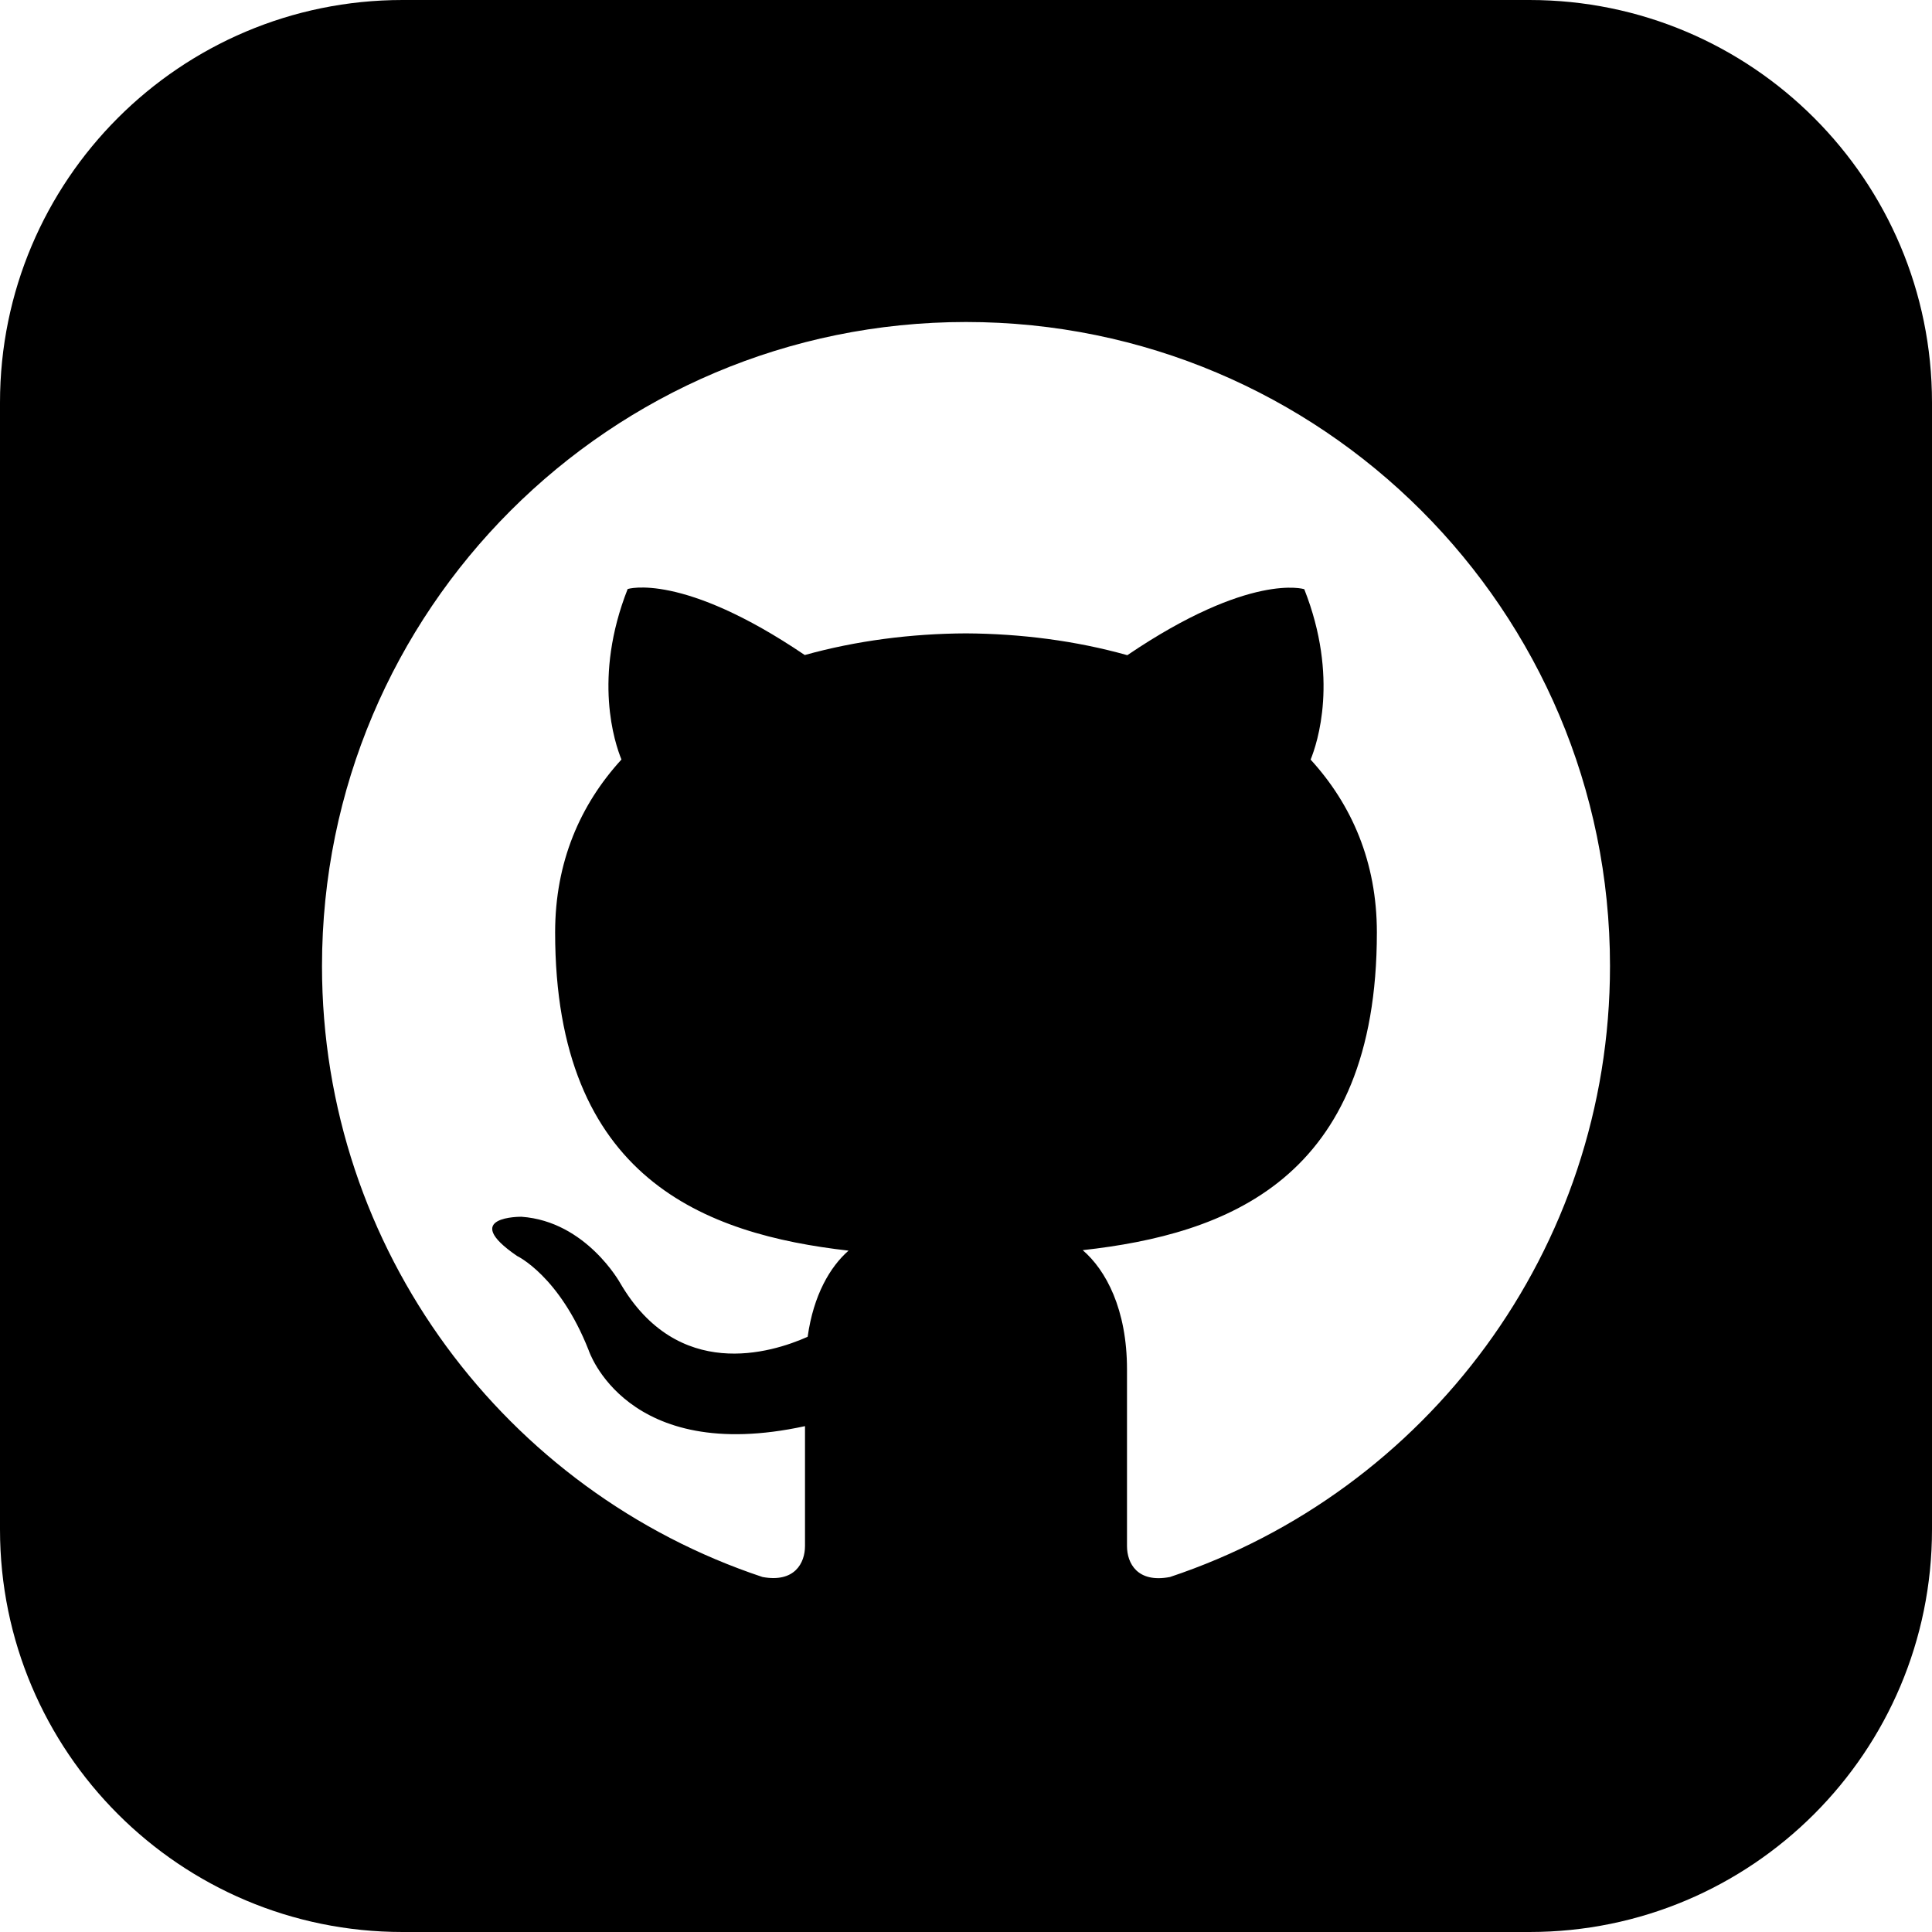
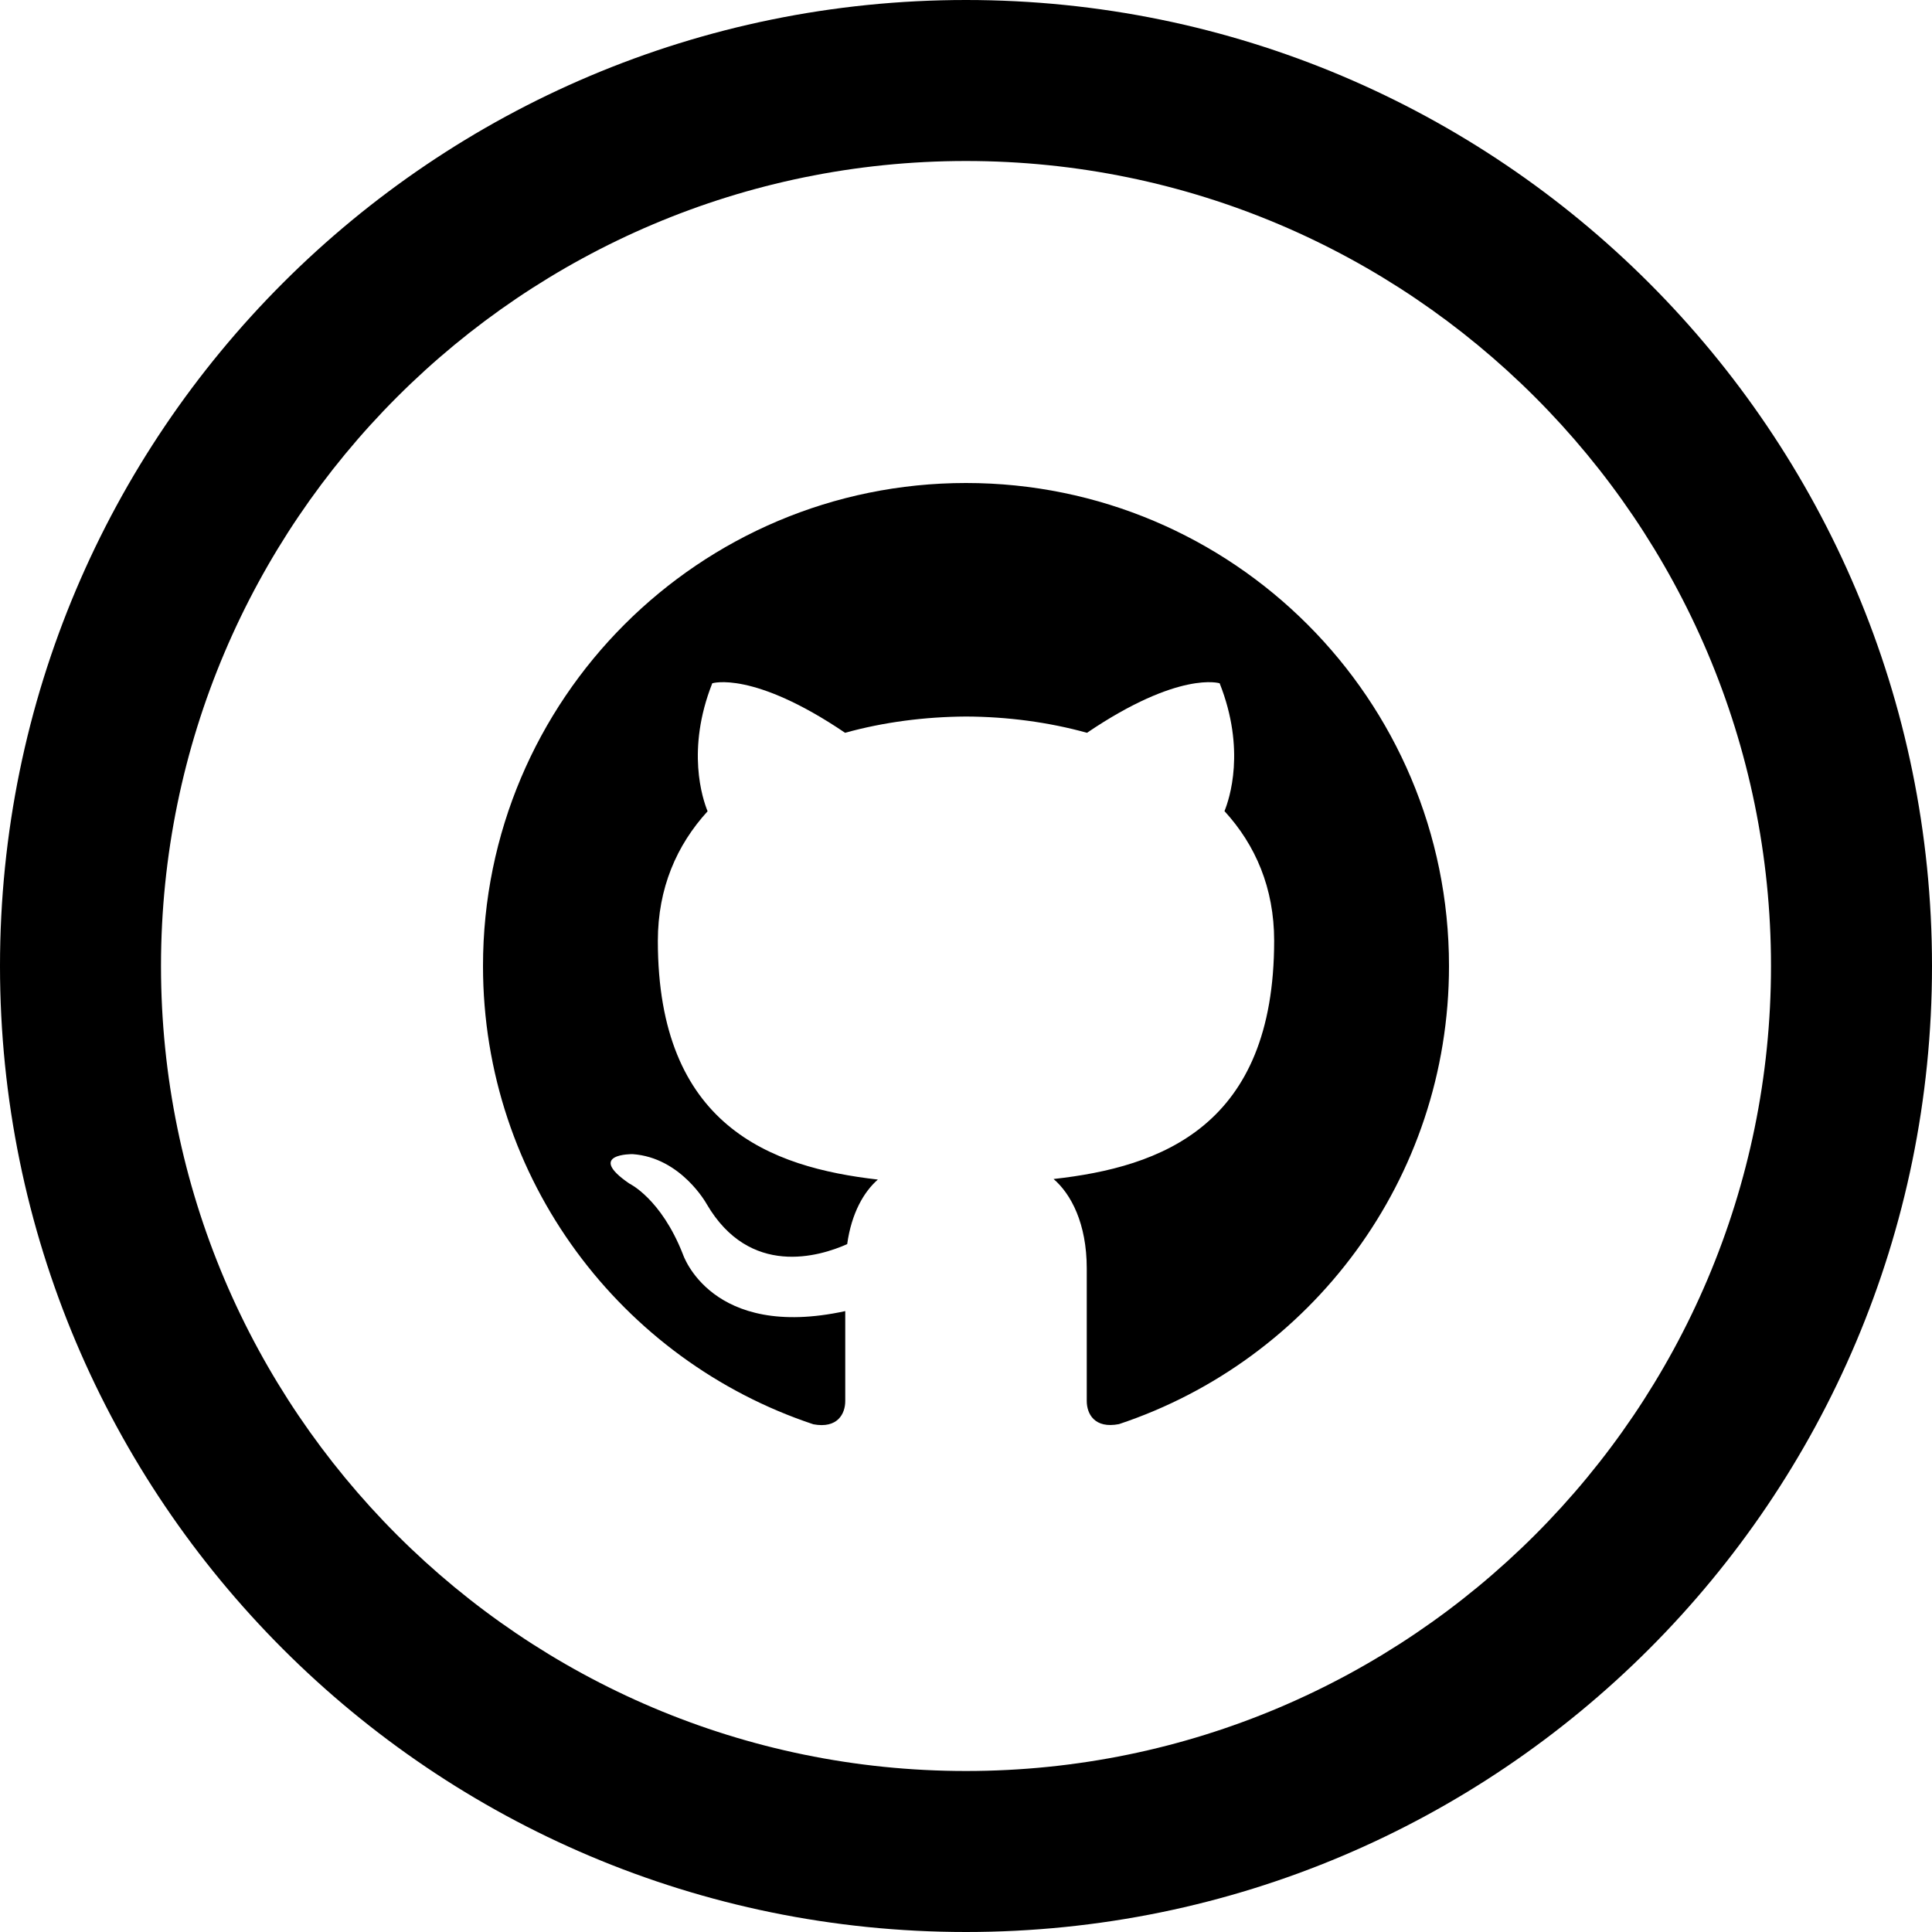
<svg xmlns="http://www.w3.org/2000/svg" width="24" height="24" viewBox="0 0 24 24">
-   <path d="M19 0h-14c-2.761 0-5 2.239-5 5v14c0 2.761 2.239 5 5 5h14c2.762 0 5-2.239 5-5v-14c0-2.761-2.238-5-5-5zm-4.466 19.59c-.405.078-.534-.171-.534-.384v-2.195c0-.747-.262-1.233-.55-1.481 1.782-.198 3.654-.875 3.654-3.947 0-.874-.312-1.588-.823-2.147.082-.202.356-1.016-.079-2.117 0 0-.671-.215-2.198.82-.64-.18-1.324-.267-2.004-.271-.68.003-1.364.091-2.003.269-1.528-1.035-2.2-.82-2.2-.82-.434 1.102-.16 1.915-.077 2.118-.512.56-.824 1.273-.824 2.147 0 3.064 1.867 3.751 3.645 3.954-.229.2-.436.552-.508 1.07-.457.204-1.614.557-2.328-.666 0 0-.423-.768-1.227-.825 0 0-.78-.01-.055.487 0 0 .525.246.889 1.17 0 0 .463 1.428 2.688.944v1.489c0 .211-.129.459-.528.385-3.18-1.057-5.472-4.056-5.472-7.59 0-4.419 3.582-8 8-8s8 3.581 8 8c0 3.533-2.289 6.531-5.466 7.59z" />
+   <path d="M12 2c5.514 0 10 4.486 10 10s-4.486 10-10 10-10-4.486-10-10 4.486-10 10-10zm0-2c-6.627 0-12 5.373-12 12s5.373 12 12 12 12-5.373 12-12-5.373-12-12-12zm0 6c-3.313 0-6 2.686-6 6 0 2.651 1.719 4.9 4.104 5.693.3.056.396-.13.396-.289v-1.117c-1.669.363-2.017-.707-2.017-.707-.272-.693-.666-.878-.666-.878-.544-.373.041-.365.041-.365.603.042.92.619.92.619.535.917 1.403.652 1.746.499.054-.388.209-.652.381-.802-1.333-.152-2.733-.667-2.733-2.965 0-.655.234-1.19.618-1.61-.062-.153-.268-.764.058-1.59 0 0 .504-.161 1.65.615.479-.133.992-.199 1.502-.202.51.002 1.023.069 1.503.202 1.146-.776 1.648-.615 1.648-.615.327.826.121 1.437.06 1.588.385.42.617.955.617 1.61 0 2.305-1.404 2.812-2.74 2.96.216.186.412.551.412 1.111v1.646c0 .16.096.347.4.288 2.383-.793 4.1-3.041 4.1-5.691 0-3.314-2.687-6-6-6z" />
</svg>
